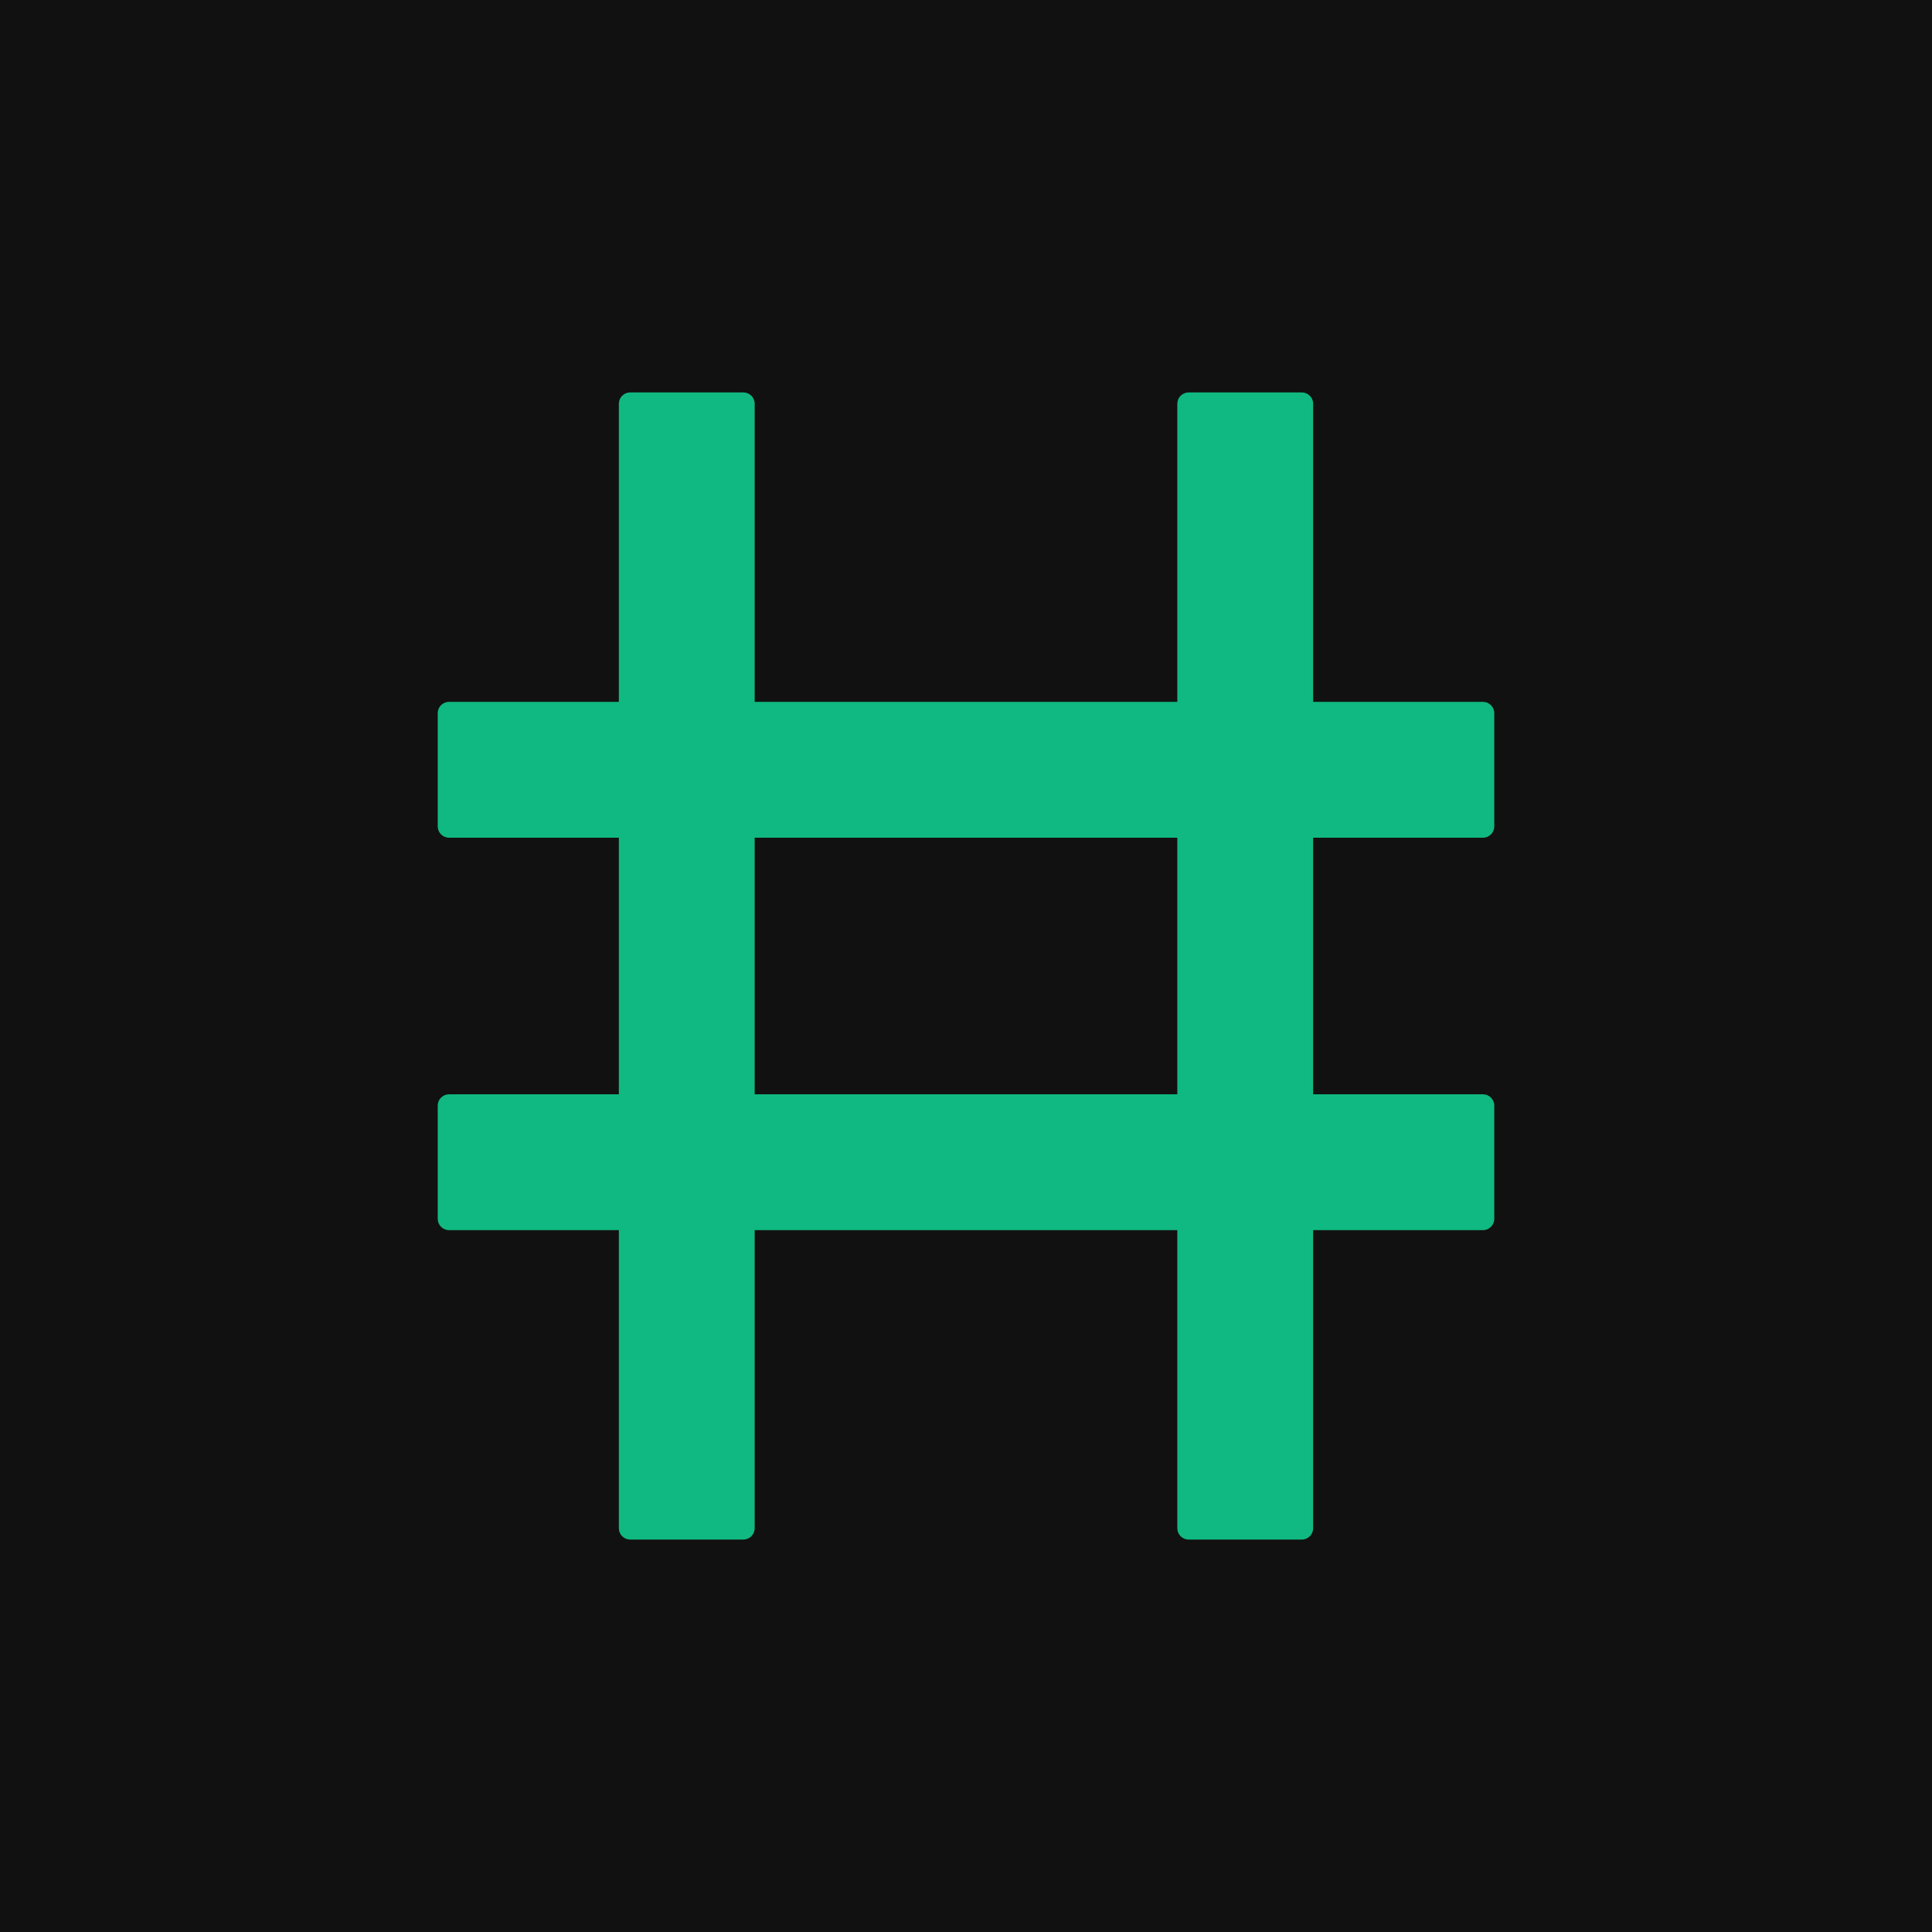
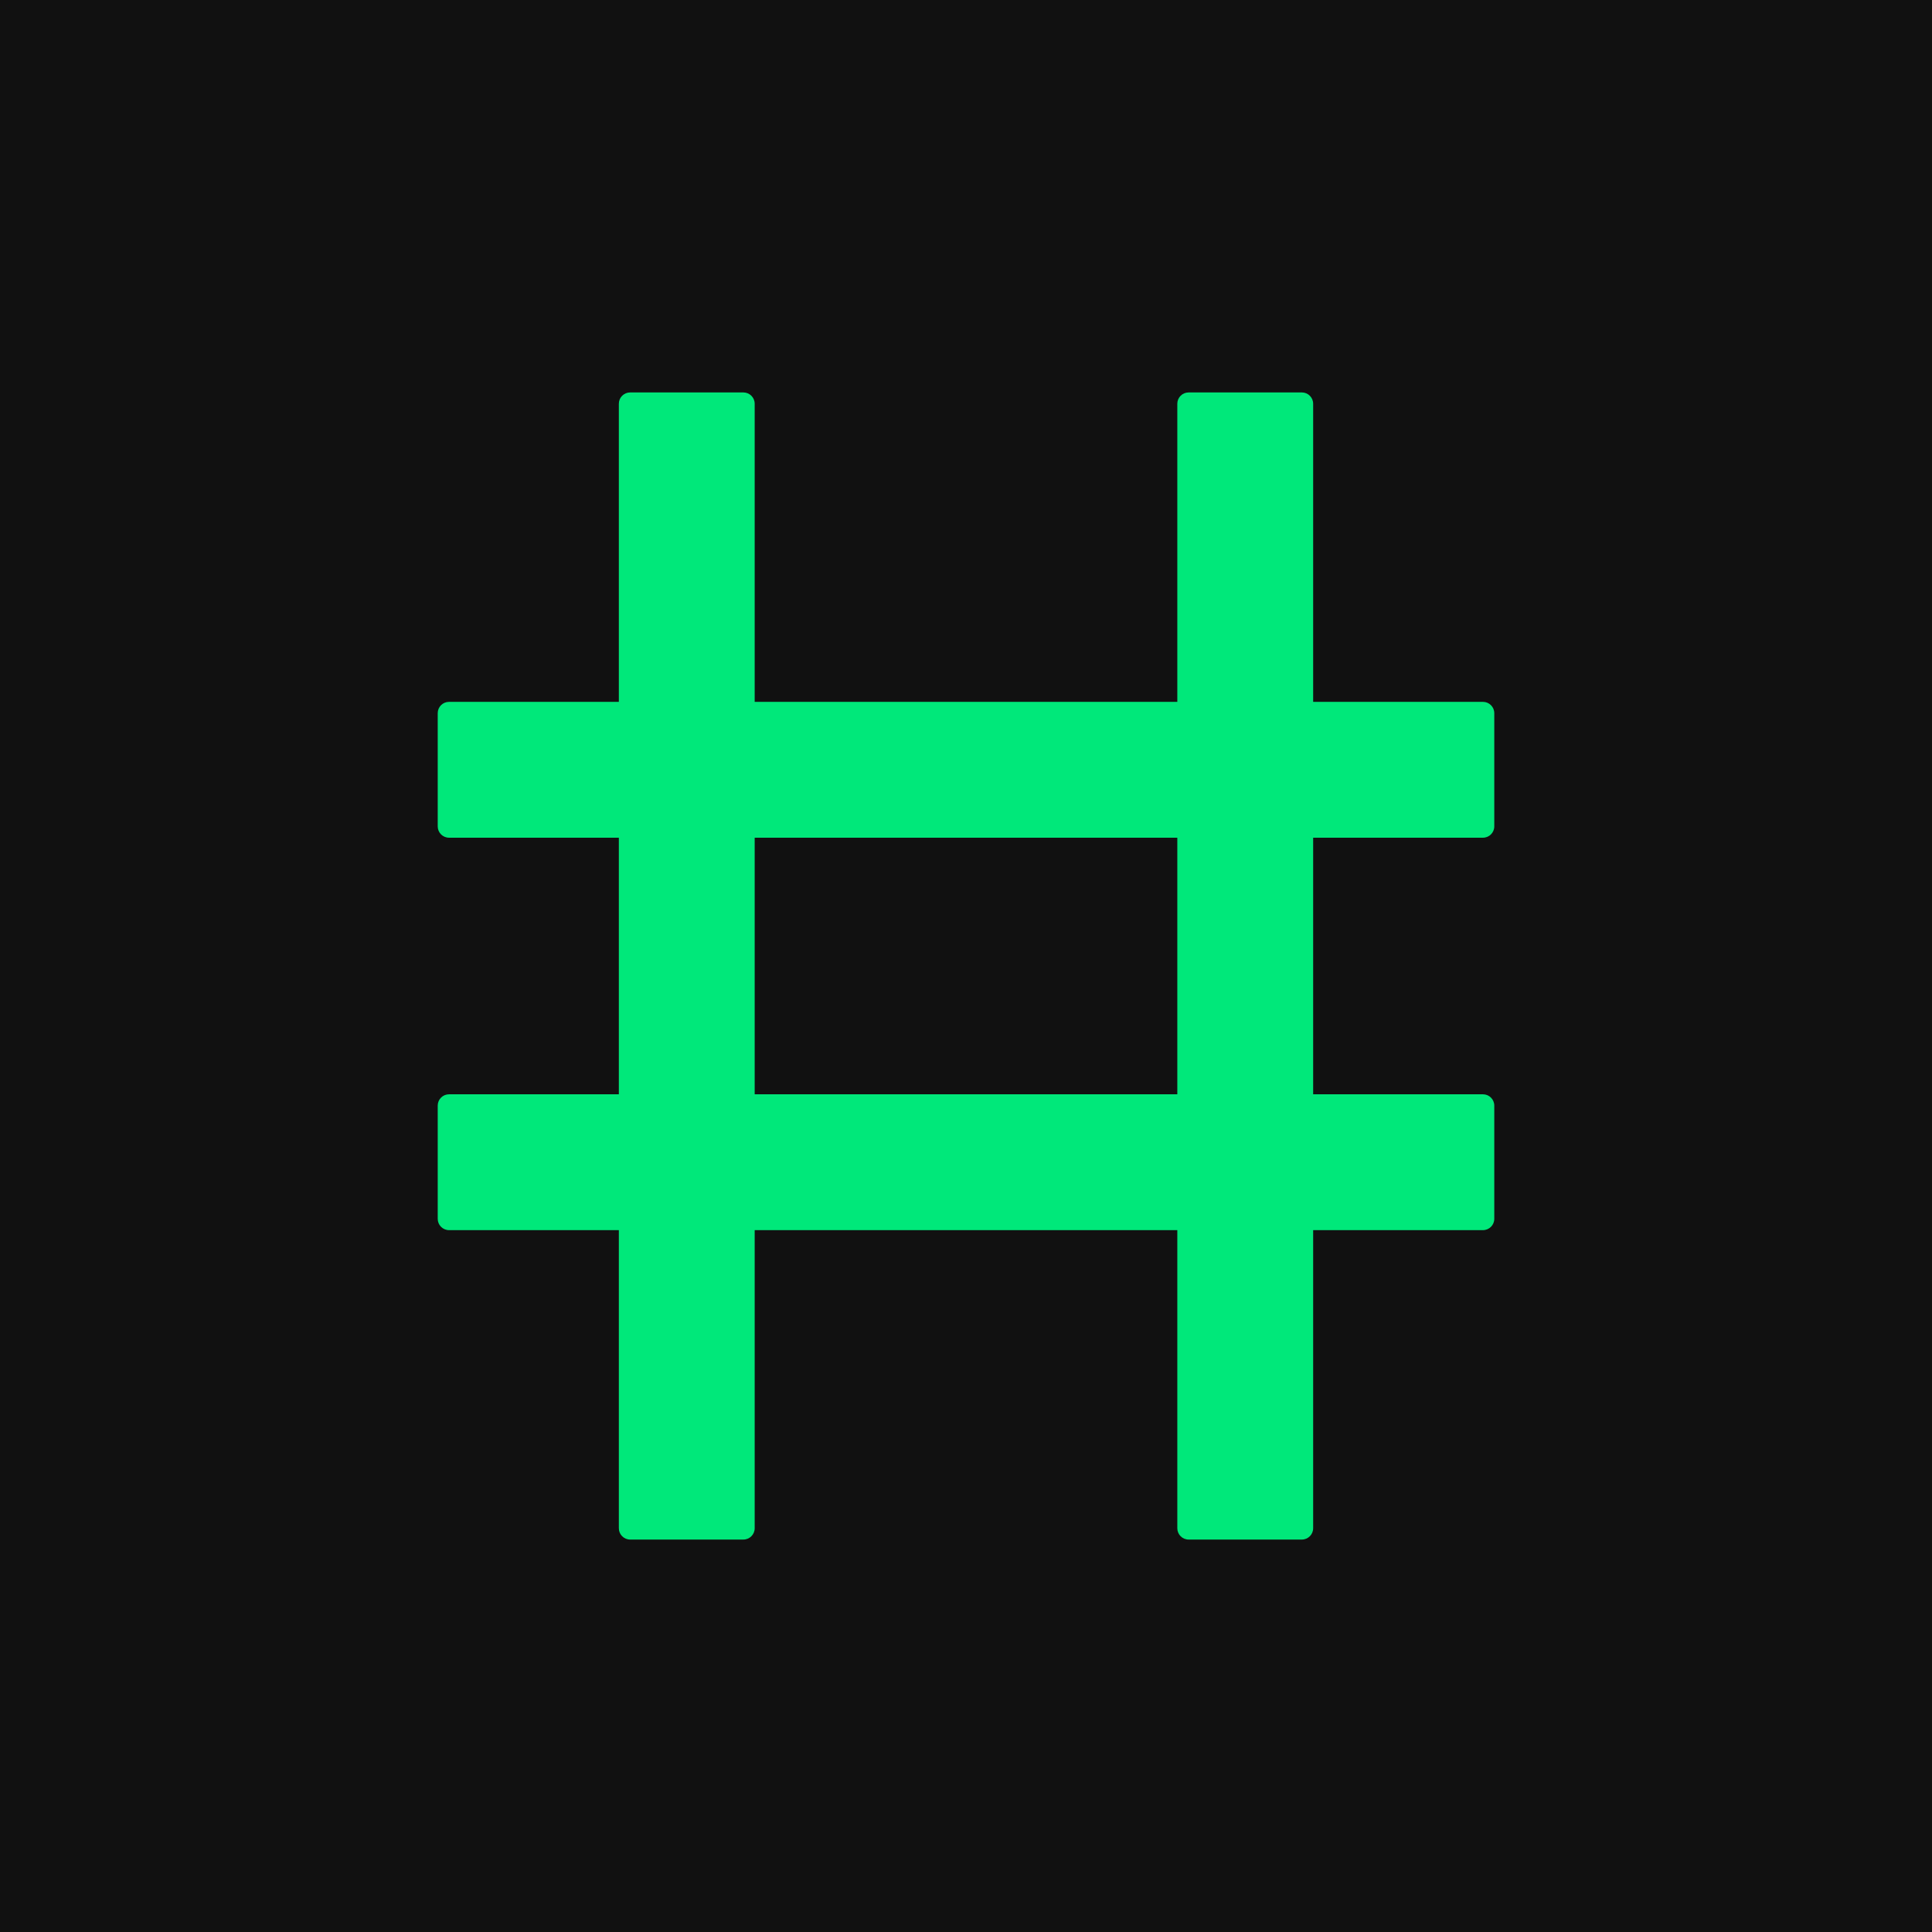
<svg xmlns="http://www.w3.org/2000/svg" viewBox="0 0 512 512" width="512" height="512">
  <rect width="512" height="512" fill="#111111" />
-   <rect x="164" y="104" width="36" height="304" rx="3" fill="#10b981" />
-   <rect x="312" y="104" width="36" height="304" rx="3" fill="#10b981" />
-   <rect x="116" y="186" width="280" height="36" rx="3" fill="#10b981" />
-   <rect x="116" y="290" width="280" height="36" rx="3" fill="#10b981" />
+   <rect x="164" y="104" width="36" height="304" rx="3" fill="#00e87a" />
+   <rect x="312" y="104" width="36" height="304" rx="3" fill="#00e87a" />
+   <rect x="116" y="186" width="280" height="36" rx="3" fill="#00e87a" />
+   <rect x="116" y="290" width="280" height="36" rx="3" fill="#00e87a" />
</svg>
